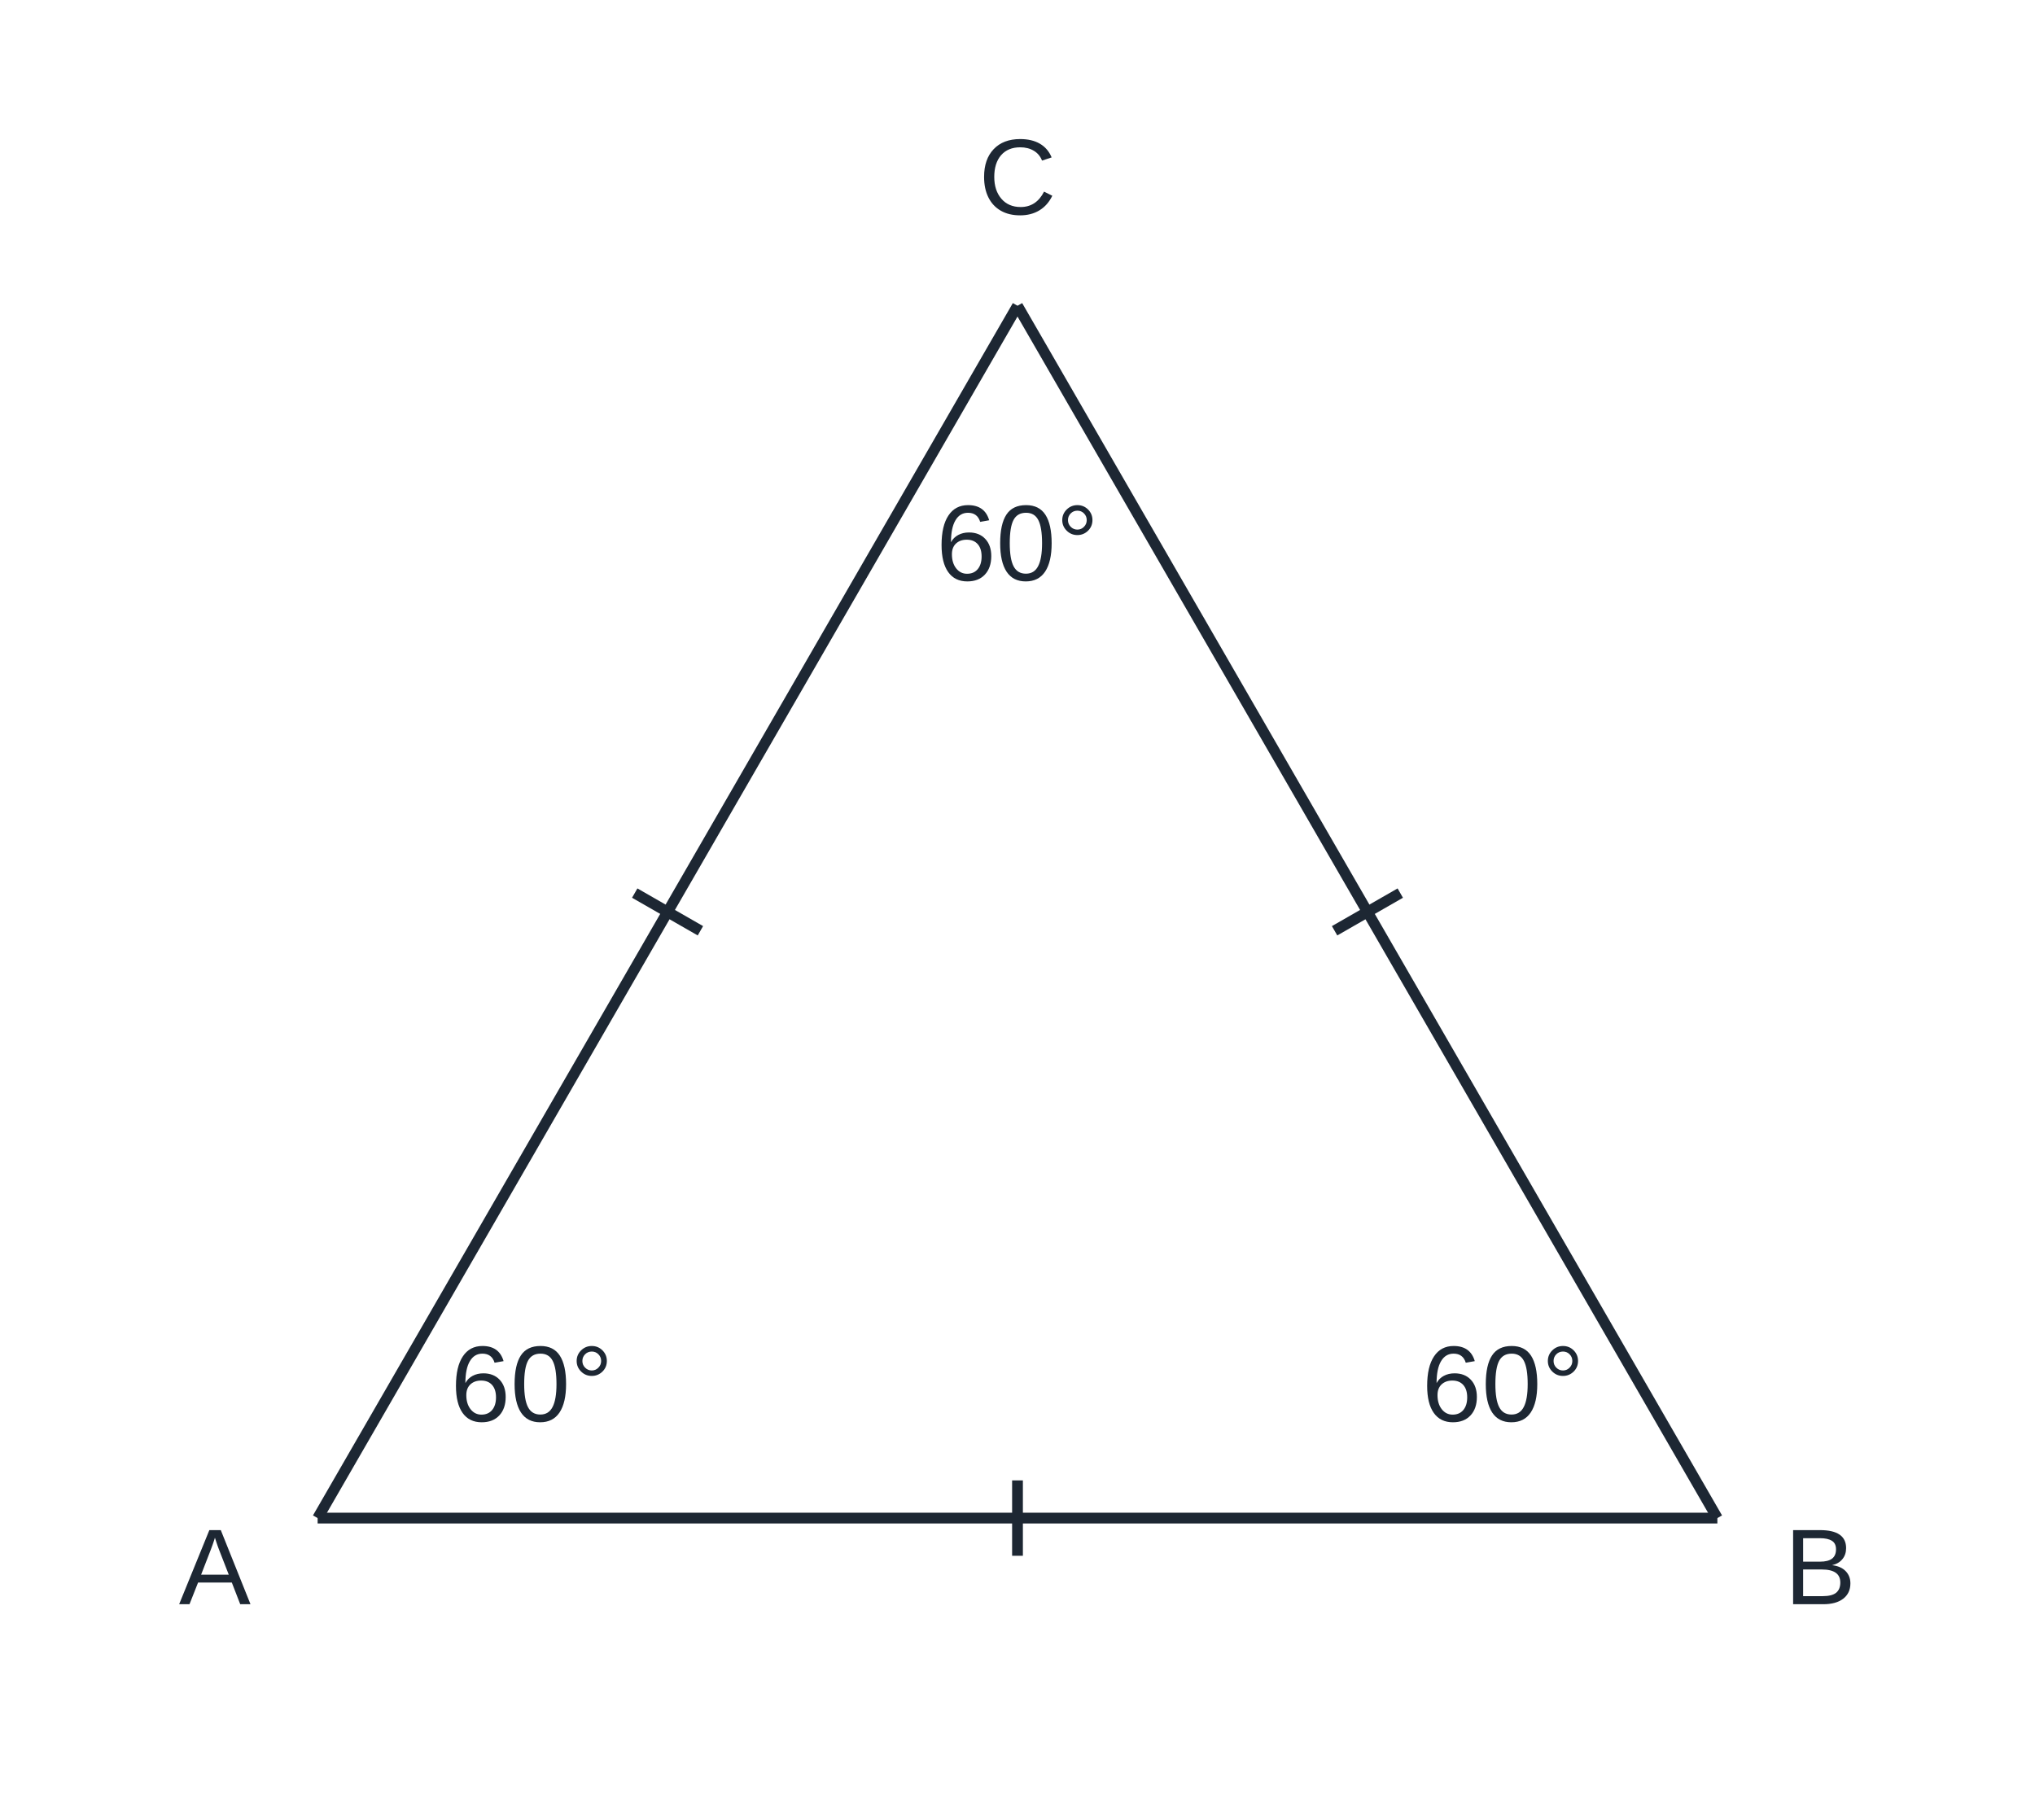
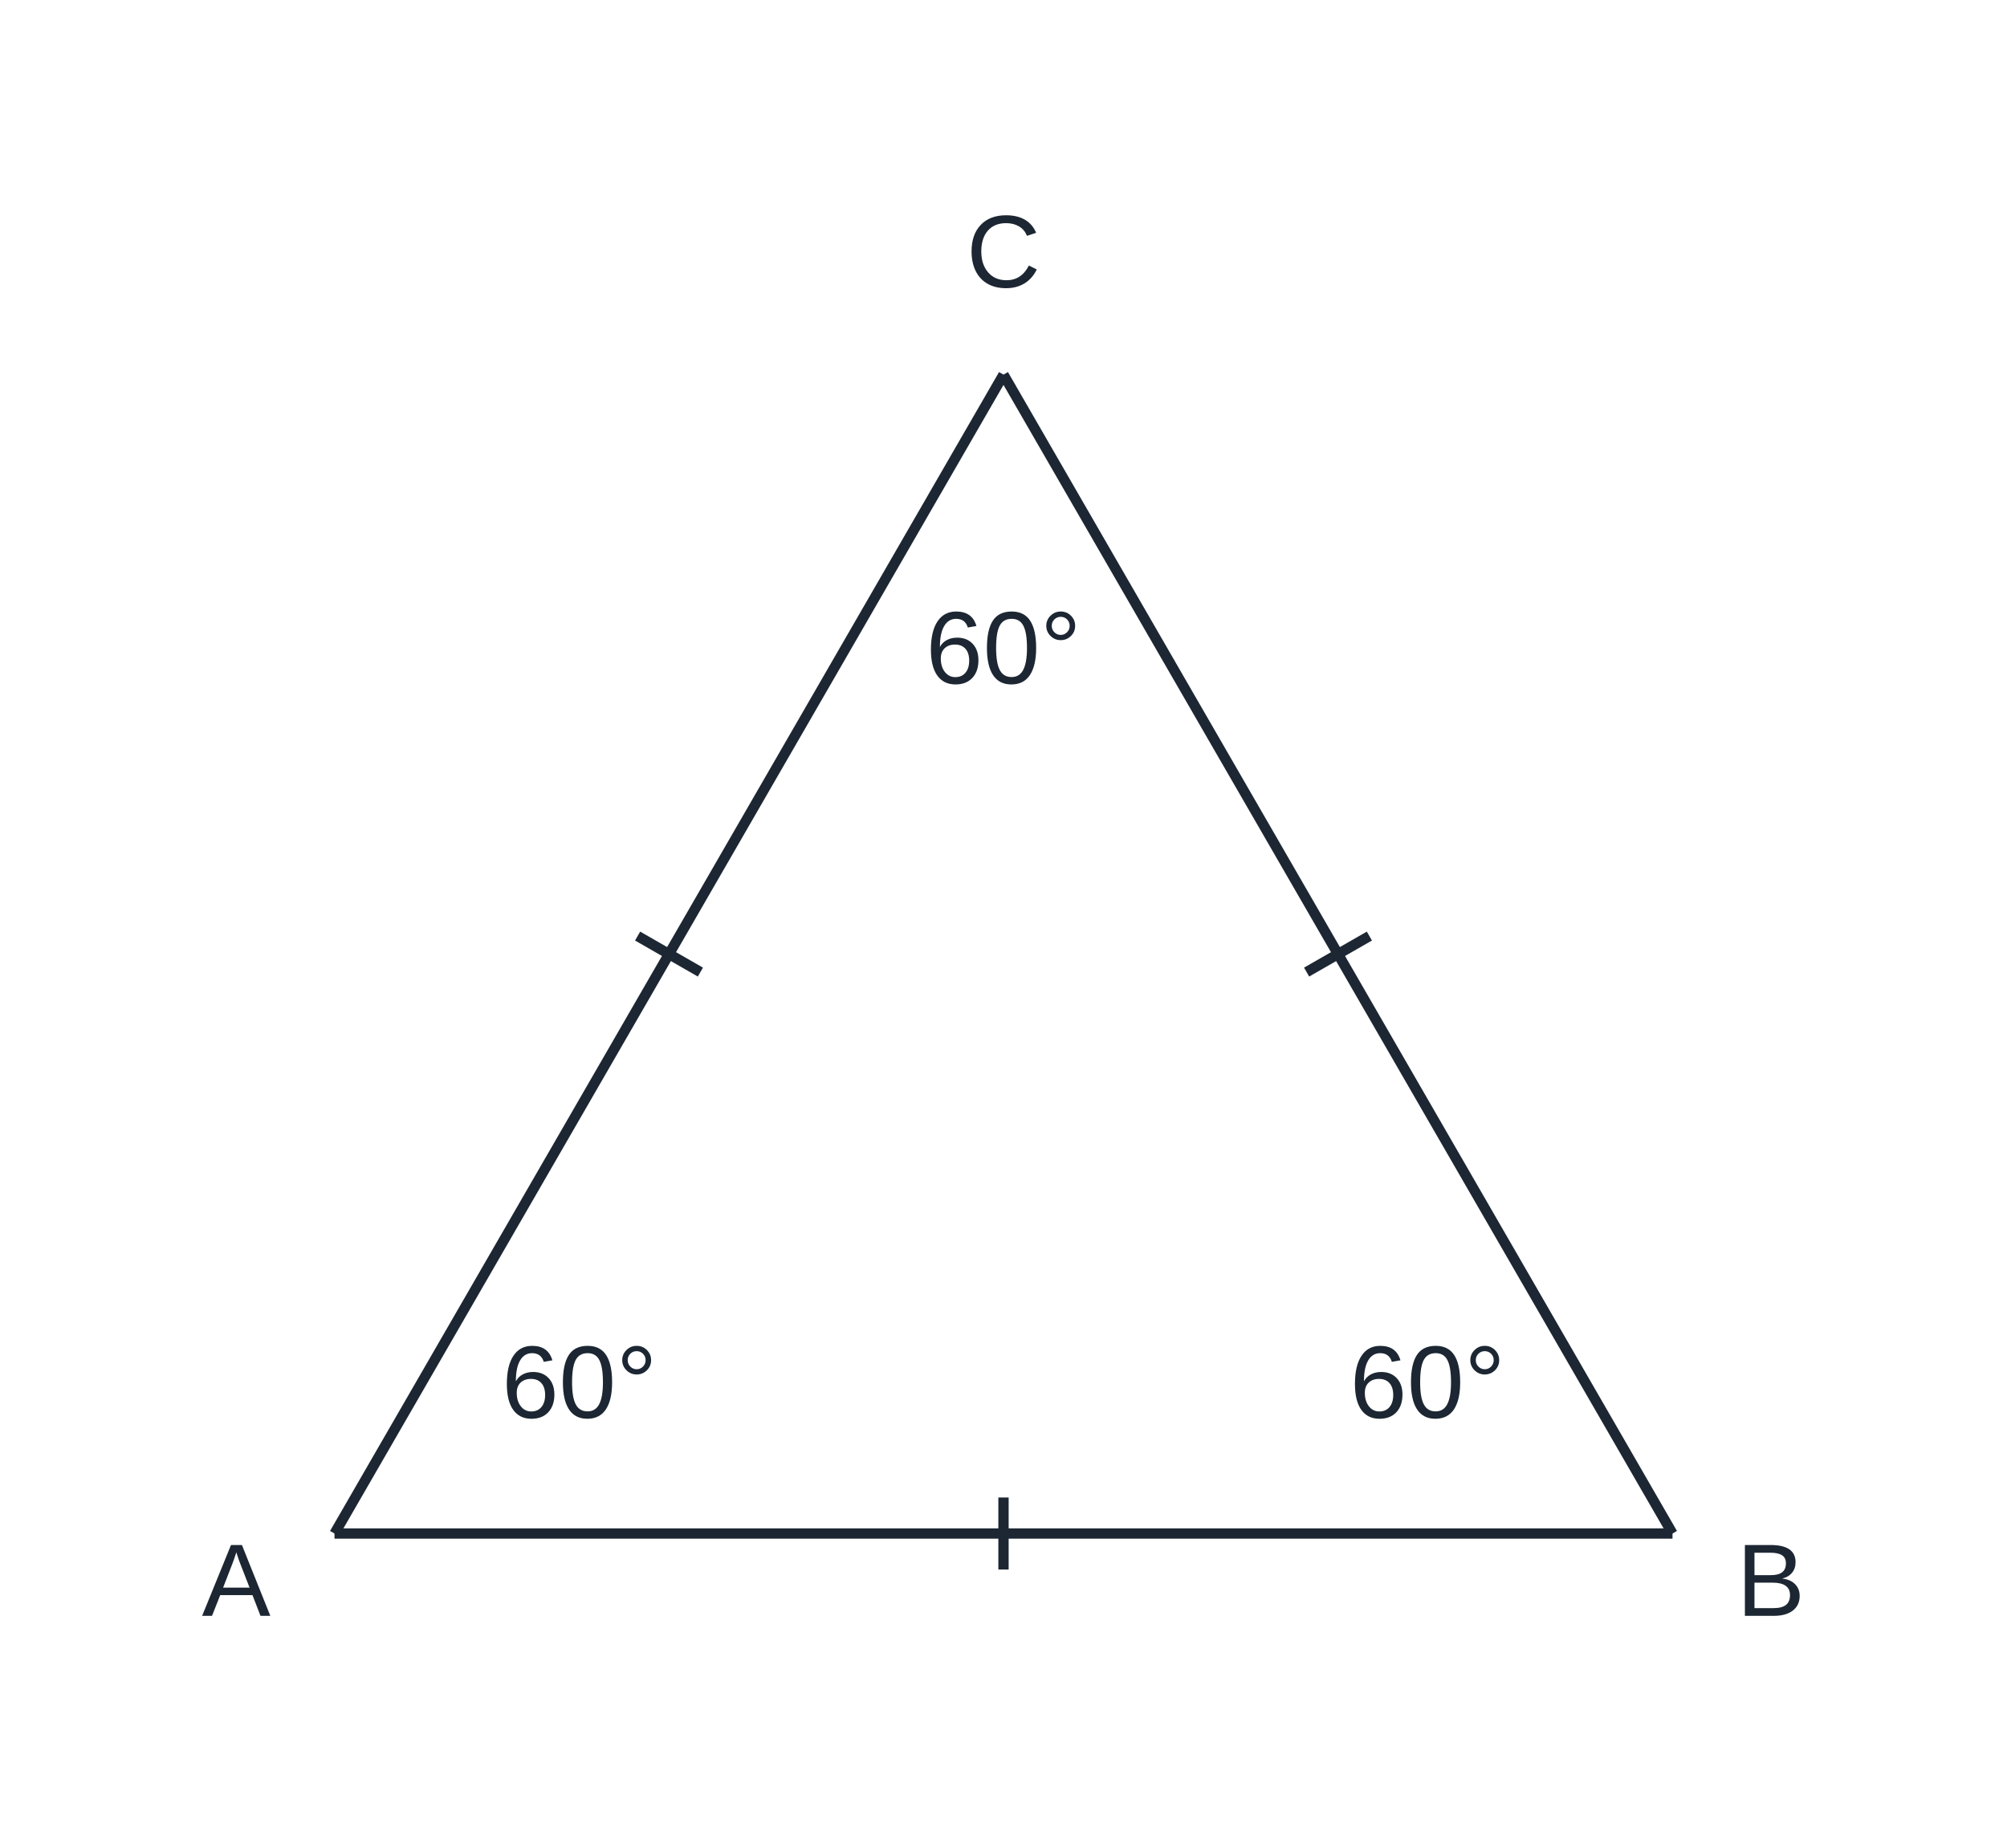
- <svg xmlns="http://www.w3.org/2000/svg" viewBox="-59 18 378 338" font-family="Segoe UI, Arial, sans-serif">
+ <svg xmlns="http://www.w3.org/2000/svg" viewBox="-65 2 390 359" font-family="Segoe UI, Arial, sans-serif">
  <line x1="0.0" y1="300.0" x2="260.0" y2="300.0" stroke="#1d2733" stroke-width="2" />
  <line x1="260.0" y1="300.0" x2="130.0" y2="74.8" stroke="#1d2733" stroke-width="2" />
  <line x1="130.0" y1="74.8" x2="0.0" y2="300.0" stroke="#1d2733" stroke-width="2" />
  <text x="-19.1" y="316.0" text-anchor="middle" font-size="20" font-weight="normal" fill="#1d2733">A</text>
  <text x="279.1" y="316.0" text-anchor="middle" font-size="20" font-weight="normal" fill="#1d2733">B</text>
  <text x="130.0" y="57.8" text-anchor="middle" font-size="20" font-weight="normal" fill="#1d2733">C</text>
-   <text x="39.8" y="282.0" text-anchor="middle" font-size="20" font-weight="normal" fill="#1d2733">60°</text>
-   <text x="220.2" y="282.0" text-anchor="middle" font-size="20" font-weight="normal" fill="#1d2733">60°</text>
-   <text x="130.0" y="125.8" text-anchor="middle" font-size="20" font-weight="normal" fill="#1d2733">60°</text>
+   <text x="47.6" y="277.5" text-anchor="middle" font-size="20" font-weight="normal" fill="#1d2733">60°</text>
+   <text x="212.4" y="277.5" text-anchor="middle" font-size="20" font-weight="normal" fill="#1d2733">60°</text>
+   <text x="130.0" y="134.8" text-anchor="middle" font-size="20" font-weight="normal" fill="#1d2733">60°</text>
  <line x1="130.0" y1="293.0" x2="130.0" y2="307.0" stroke="#1d2733" stroke-width="2" />
  <line x1="188.9" y1="190.9" x2="201.1" y2="183.9" stroke="#1d2733" stroke-width="2" />
  <line x1="71.1" y1="190.9" x2="58.9" y2="183.9" stroke="#1d2733" stroke-width="2" />
</svg>
